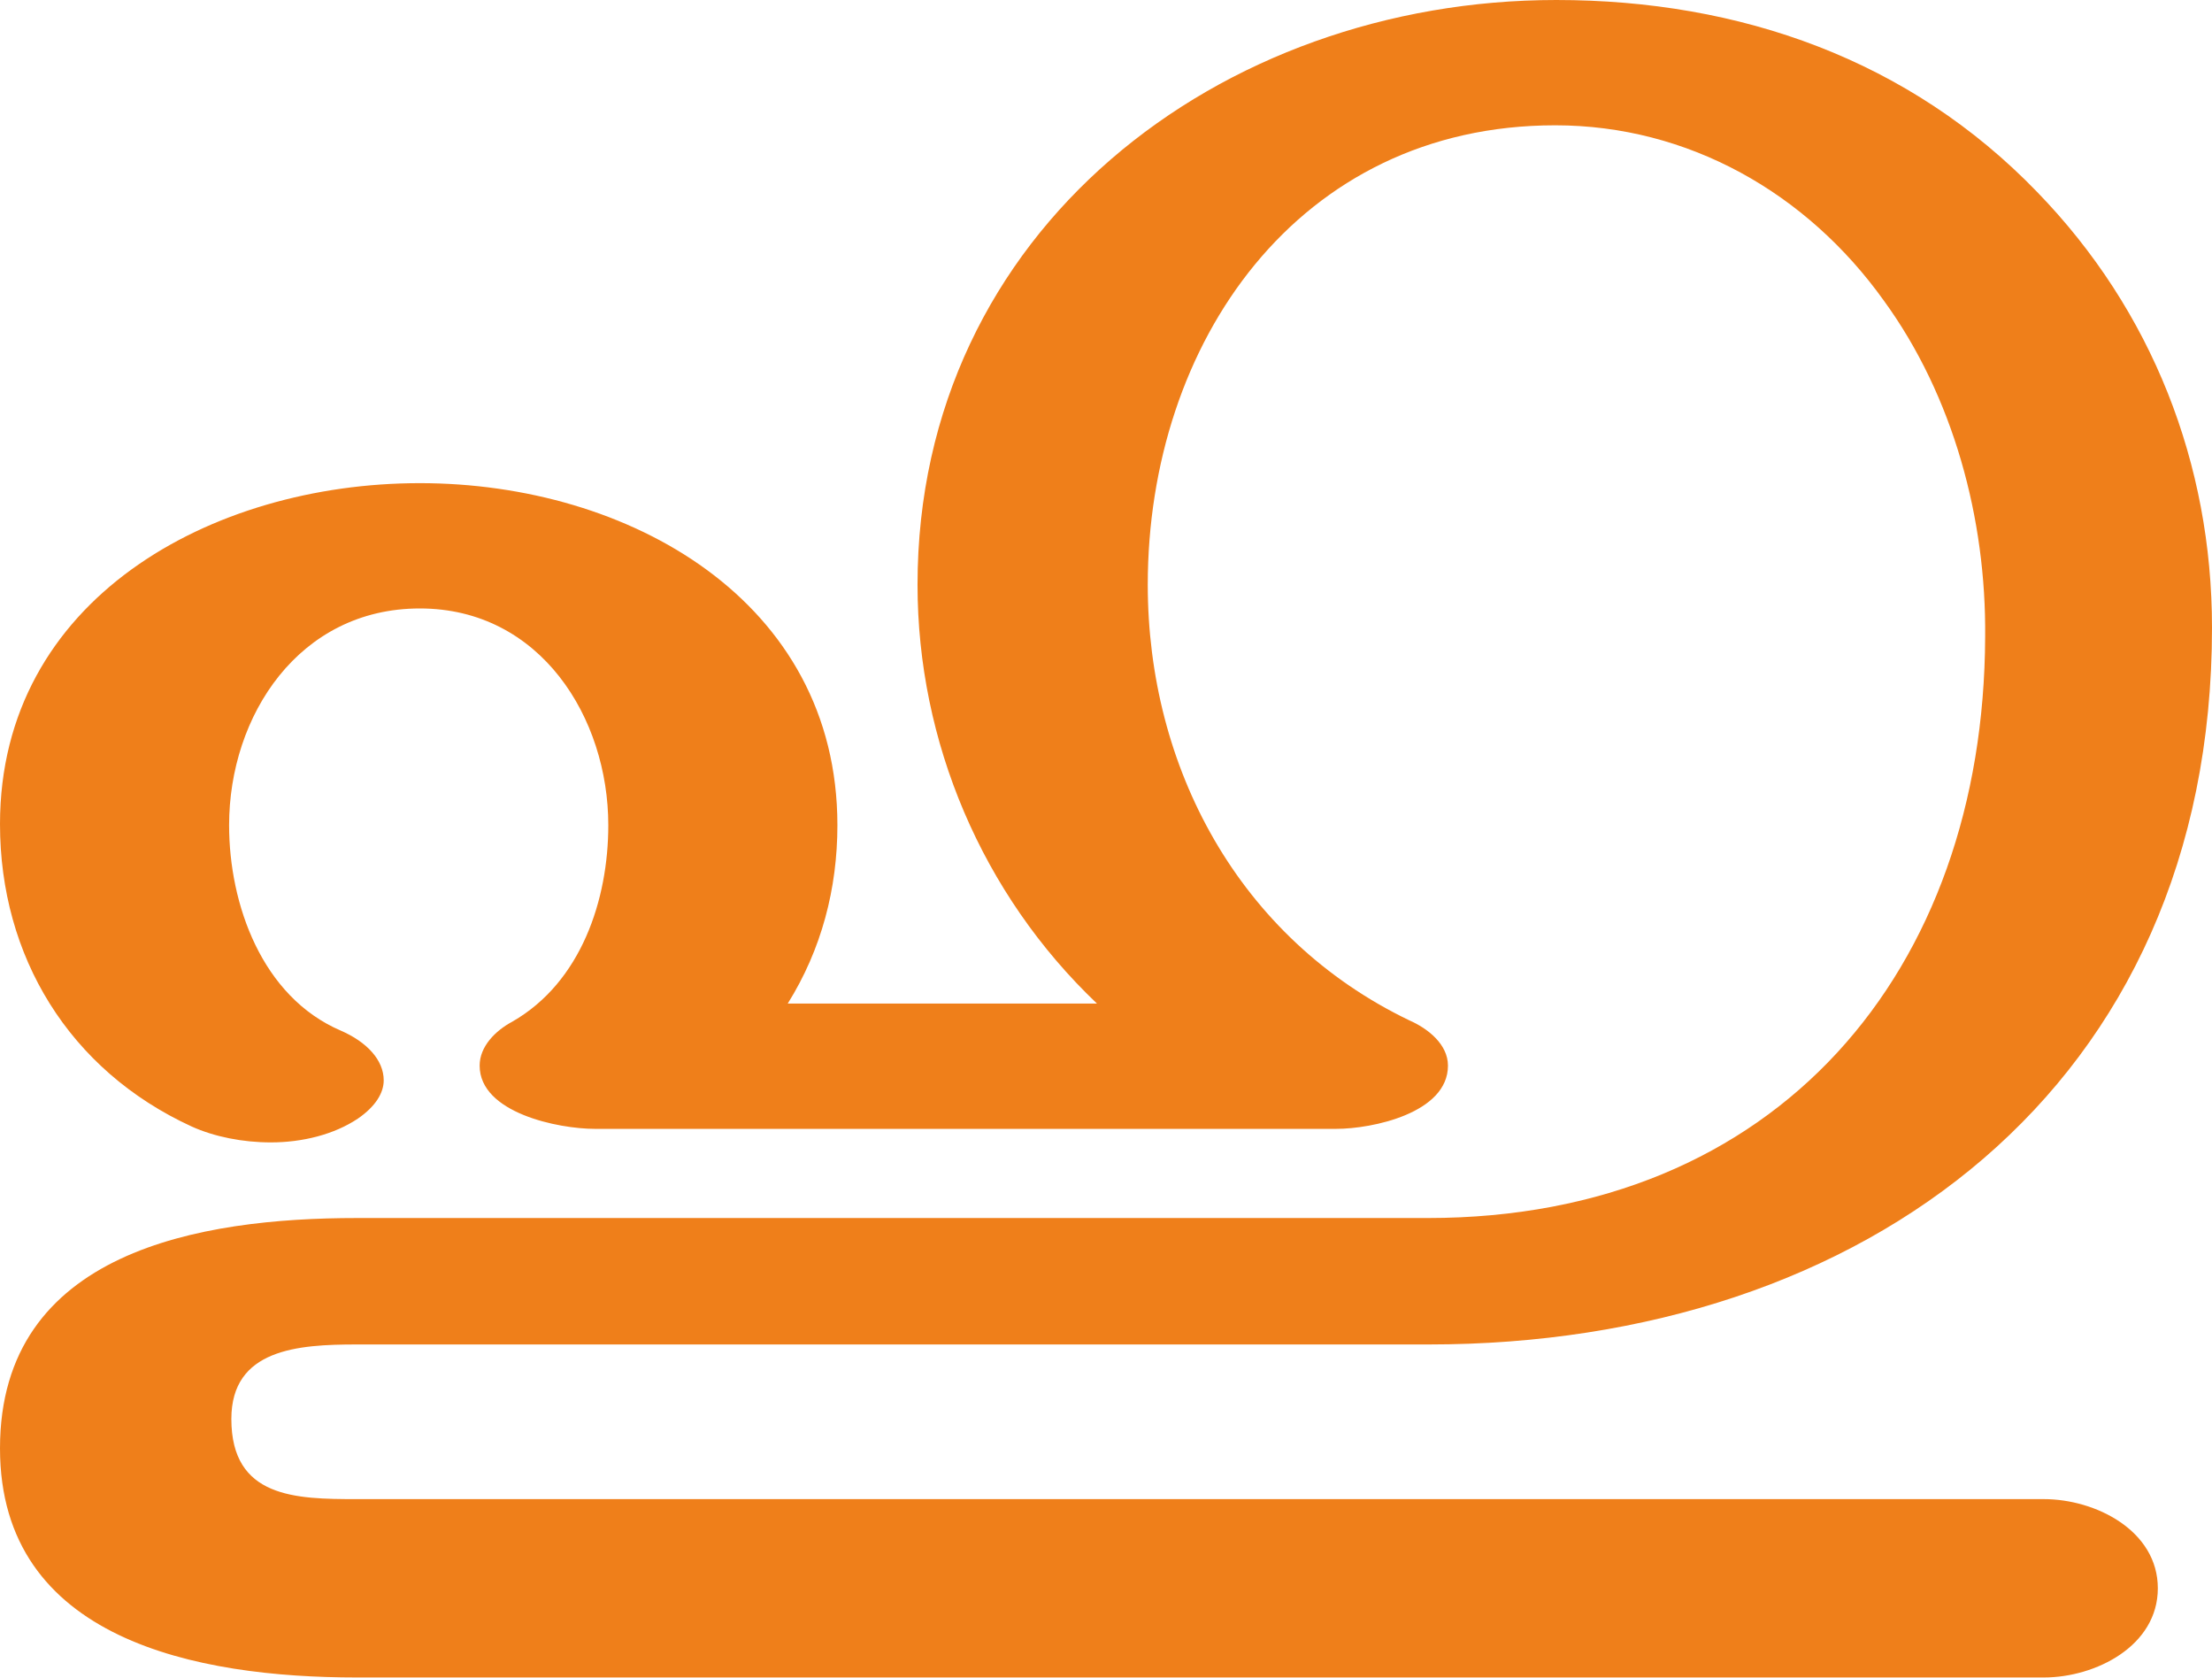
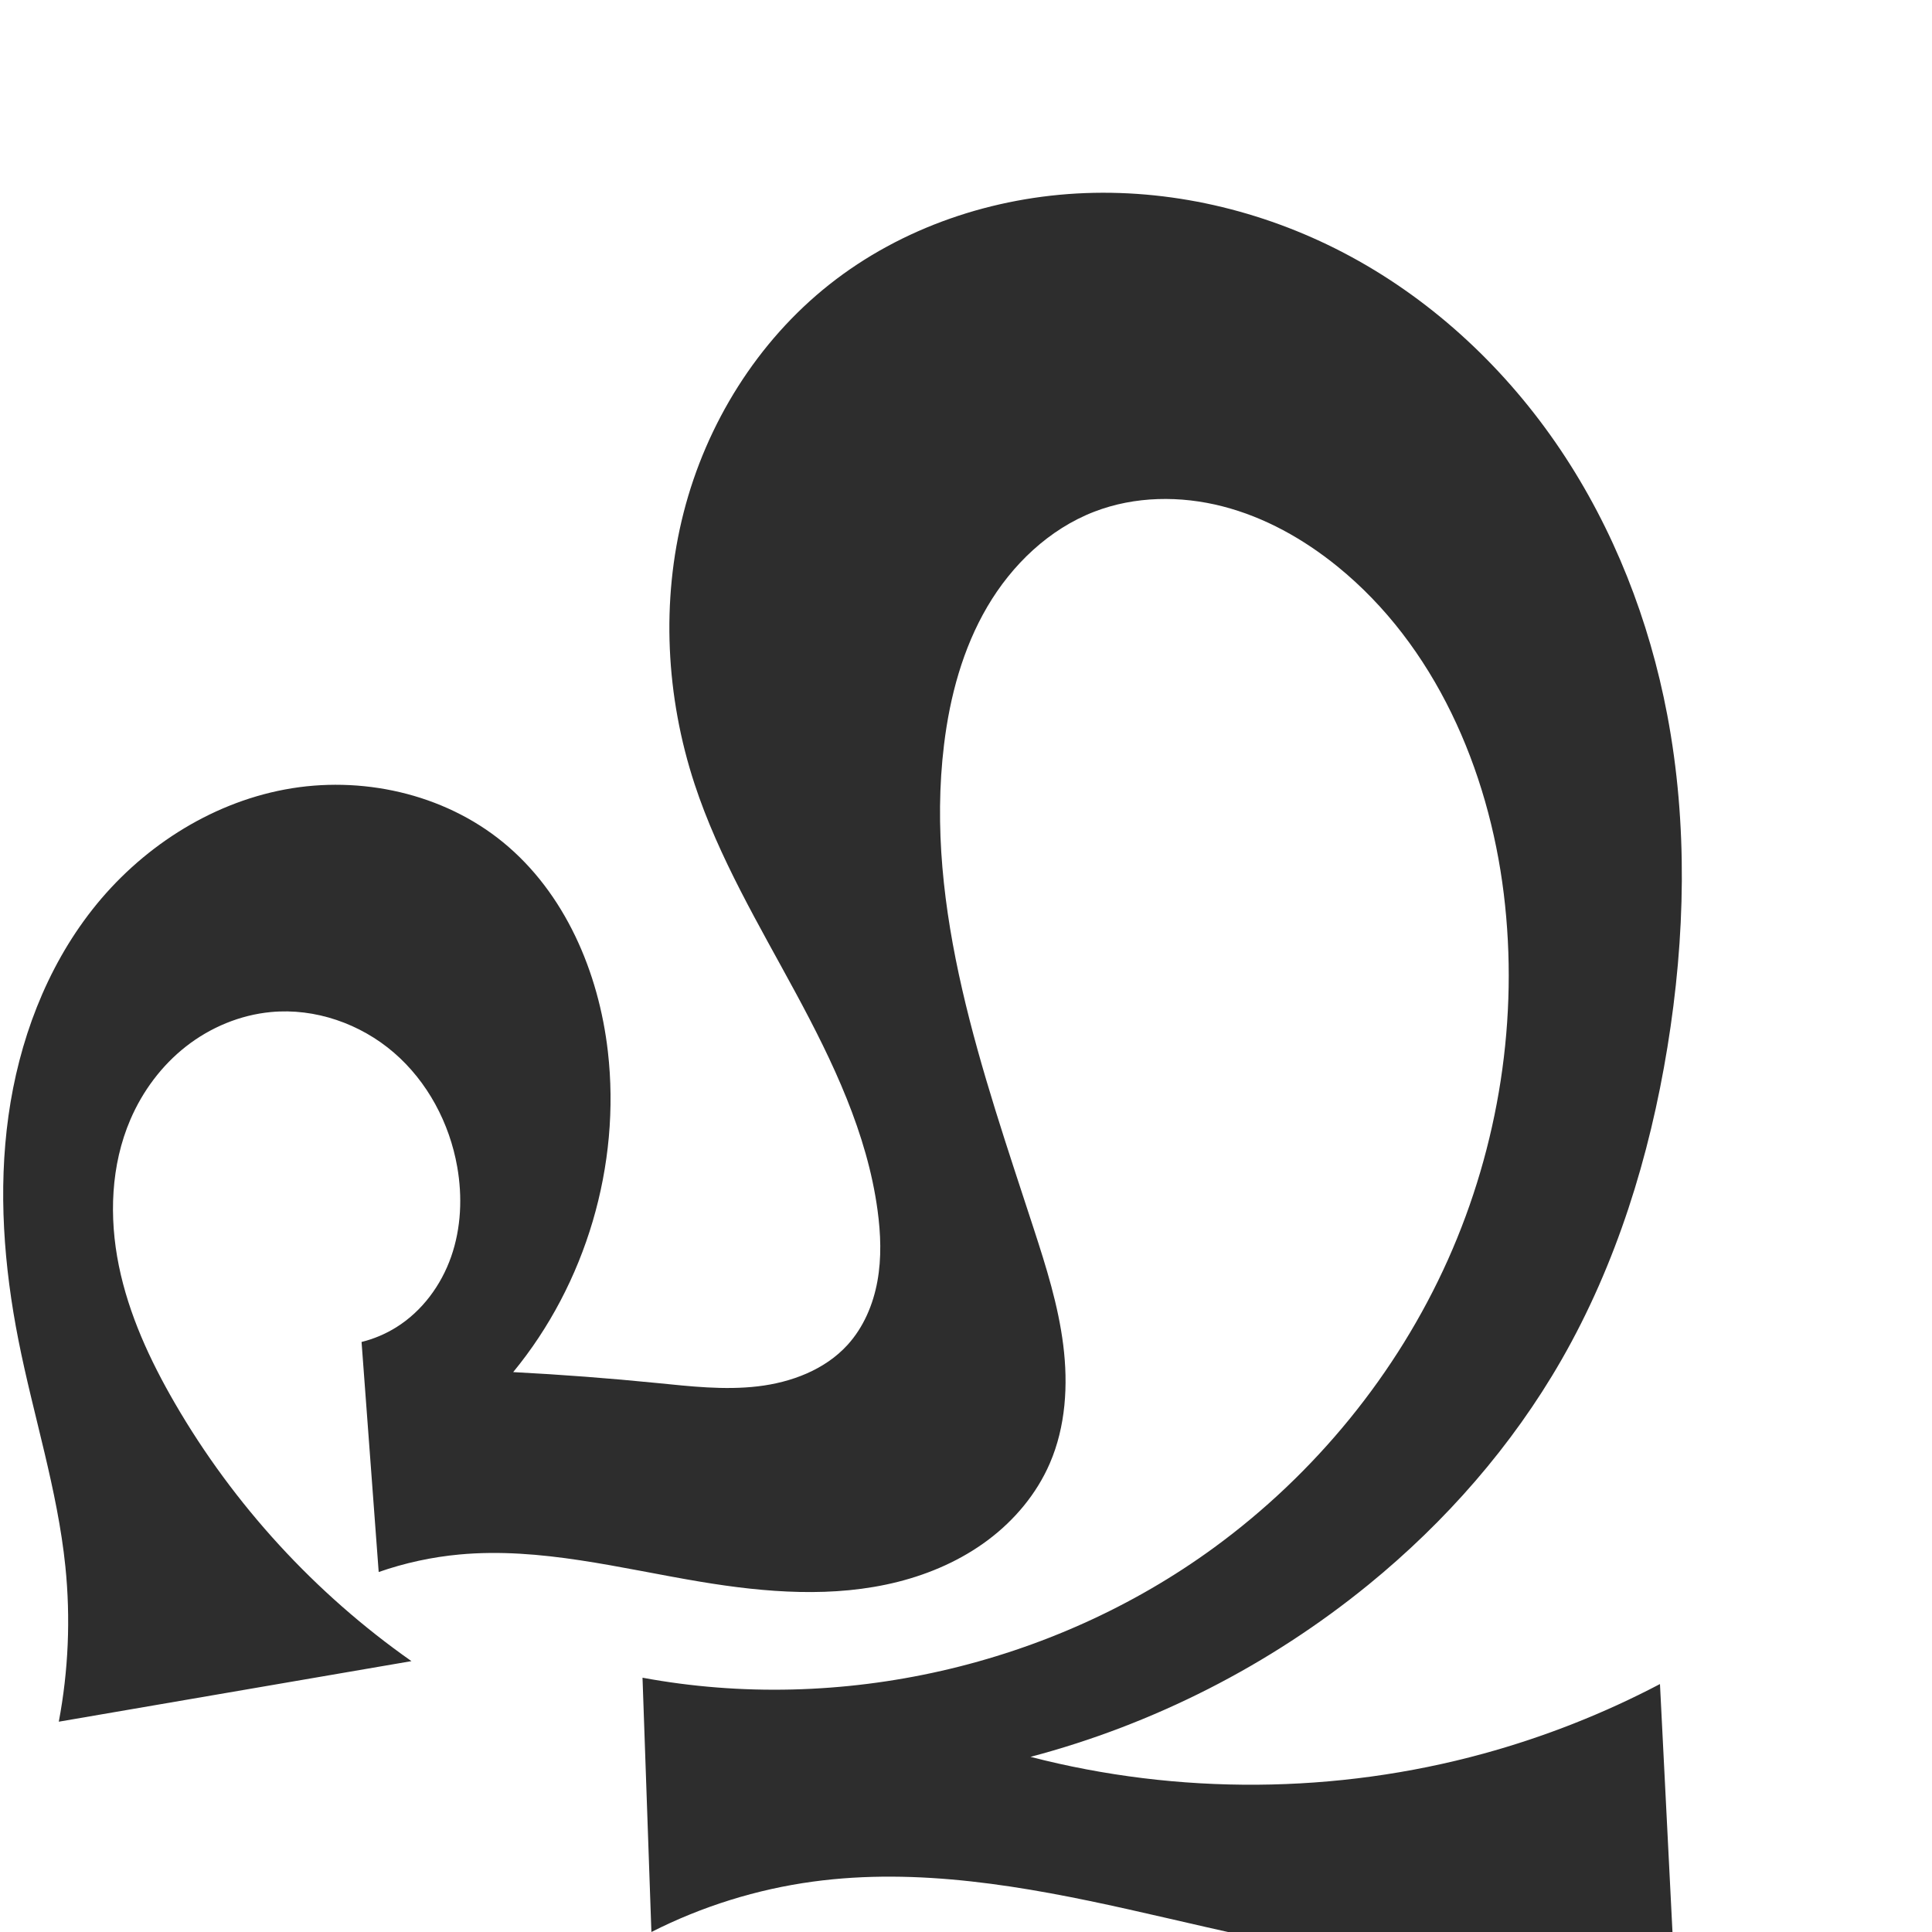
- <svg xmlns="http://www.w3.org/2000/svg" xml:space="preserve" width="1960px" height="1486px" version="1.1" style="shape-rendering:geometricPrecision; text-rendering:geometricPrecision; image-rendering:optimizeQuality; fill-rule:evenodd; clip-rule:evenodd" viewBox="0 0 1960 1486">
-   <defs>
-     <style type="text/css">
+ <svg xmlns="http://www.w3.org/2000/svg" xml:space="preserve" width="1000" height="1000" version="1.1" style="clip-rule:evenodd;fill-rule:evenodd;image-rendering:optimizeQuality;shape-rendering:geometricPrecision;text-rendering:geometricPrecision" viewBox="0 0 1000 1000" id="svg10">
+   <defs id="defs4">
+     <style type="text/css" id="style2">
   
    .fil0 {fill:#EF7F1A;fill-rule:nonzero}
   
  </style>
  </defs>
-   <g id="Layer_x0020_1">
-     <path class="fil0" d="M1811 1486c46,0 101,-28 101,-79 0,-51 -55,-79 -101,-79l-1495 0c-54,0 -111,-1 -111,-71 0,-62 59,-66 111,-66l950 0c386,0 694,-228 694,-635 0,-145 -53,-281 -155,-386 -113,-117 -263,-170 -426,-170 -298,0 -566,204 -566,518 0,139 57,274 159,371l-274 0c30,-48 44,-102 44,-158 0,-199 -185,-303 -370,-303 -185,0 -372,103 -372,302 0,117 61,218 170,268 20,9 45,14 70,14 28,0 56,-7 77,-21 16,-11 23,-23 23,-34 0,-18 -15,-34 -38,-44 -70,-30 -99,-112 -99,-182 0,-97 62,-192 169,-192 107,0 167,97 167,192 0,66 -24,139 -85,174 -15,8 -29,22 -29,39 0,42 70,56 102,56l657 0c32,0 99,-14 99,-56 0,-19 -18,-33 -34,-40 -152,-73 -232,-225 -232,-386 0,-214 133,-407 361,-407 118,0 223,60 291,155 62,85 91,194 90,298 -1,296 -184,515 -494,515l-949 0c-138,0 -316,29 -316,204 0,170 175,203 316,203l1495 0z" />
-   </g>
+   <path id="path856" style="clip-rule:evenodd;fill:#2d2d2d;fill-rule:evenodd;stroke:none;stroke-width:1px;stroke-linecap:butt;stroke-linejoin:miter;stroke-opacity:1;image-rendering:optimizeQuality;shape-rendering:geometricPrecision;text-rendering:geometricPrecision" d="m 212.968,859.799 -182.536,31.348 c 4.992,-26.431 6.142,-53.585 3.402,-80.343 C 29.768,771.106 17.278,732.809 9.543,693.659 2.004,655.497 -0.995,616.144 4.375,577.616 9.745,539.089 23.775,501.341 47.825,470.766 c 24.723,-31.431 60.311,-54.754 99.615,-62.125 39.304,-7.371 82.002,1.999 112.951,27.323 32.031,26.209 49.514,67.156 54.239,108.272 6.766,58.874 -11.344,120.206 -49.003,165.963 24.832,1.289 49.633,3.171 74.374,5.644 17.365,1.736 34.882,3.763 52.214,1.73 17.332,-2.034 34.769,-8.58 46.505,-21.496 8.257,-9.087 13.232,-20.841 15.426,-32.922 2.193,-12.08 1.727,-24.514 0.081,-36.681 -5.391,-39.838 -23.111,-76.878 -42.206,-112.255 -19.095,-35.377 -39.946,-70.183 -52.499,-108.374 -14.843,-45.159 -17.449,-94.53 -5.665,-140.582 11.785,-46.055 38.191,-88.551 75.474,-118.046 37.385,-29.576 84.823,-45.473 132.458,-47.275 47.675,-1.803 95.597,10.204 137.534,32.95 43.61,23.654 80.714,58.718 108.377,99.902 27.663,41.184 45.988,88.375 55.245,137.116 10.759,56.65 9.385,115.195 0.113,172.107 -9.213,56.548 -26.361,112.213 -54.873,161.908 -25.567,44.563 -60.027,83.82 -99.842,116.29 -51.107,41.679 -111.195,72.289 -174.956,89.127 76.528,19.802 158.231,19.22 234.468,-1.673 31.625,-8.667 62.309,-20.762 91.342,-36.005 L 865.67,1000 c -38.735,12.138 -79.53,17.673 -120.099,16.295 -54.786,-1.861 -108.265,-16.135 -161.765,-28.083 C 530.306,976.263 475.192,966.538 420.871,973.908 391.774,977.855 363.35,986.715 337.163,1000 l -4.599,-131.621 c 102.281,18.968 211.961,-6.019 295.932,-67.42 52.2,-38.169 94.527,-89.878 120.945,-148.902 26.418,-59.024 36.781,-125.246 28.911,-189.431 -7.906,-64.486 -35.712,-128.564 -86.171,-169.488 -17.483,-14.179 -37.581,-25.445 -59.382,-31.052 -21.797,-5.606 -45.385,-5.337 -66.384,2.76 -23.458,9.046 -42.62,27.452 -55.352,49.132 -12.732,21.679 -19.397,46.497 -22.433,71.455 -10.346,85.055 19.898,169.092 46.436,250.56 6.427,19.731 12.693,39.66 15.271,60.251 2.578,20.591 1.296,42.075 -6.931,61.126 -6.819,15.793 -18.246,29.42 -32.012,39.735 -13.766,10.315 -29.818,17.388 -46.492,21.615 -33.349,8.455 -68.525,5.621 -102.462,-0.036 -41.387,-6.899 -82.882,-17.953 -124.66,-14.08 -14.222,1.318 -28.283,4.373 -41.771,9.073 l -8.868,-119.079 c 6.351,-1.57 12.45,-4.152 17.999,-7.618 13.329,-8.326 23.19,-21.692 28.377,-36.527 5.187,-14.836 5.857,-31.053 3.135,-46.532 -3.976,-22.614 -15.375,-44.068 -32.762,-59.065 -17.387,-14.996 -40.792,-23.179 -63.651,-21.022 -15.948,1.505 -31.327,7.924 -43.943,17.796 -12.616,9.871 -22.479,23.124 -28.804,37.841 -10.148,23.61 -11.104,50.496 -5.973,75.677 5.131,25.181 16.064,48.851 28.952,71.083 30.536,52.676 72.652,98.598 122.496,133.567 z" />
</svg>
